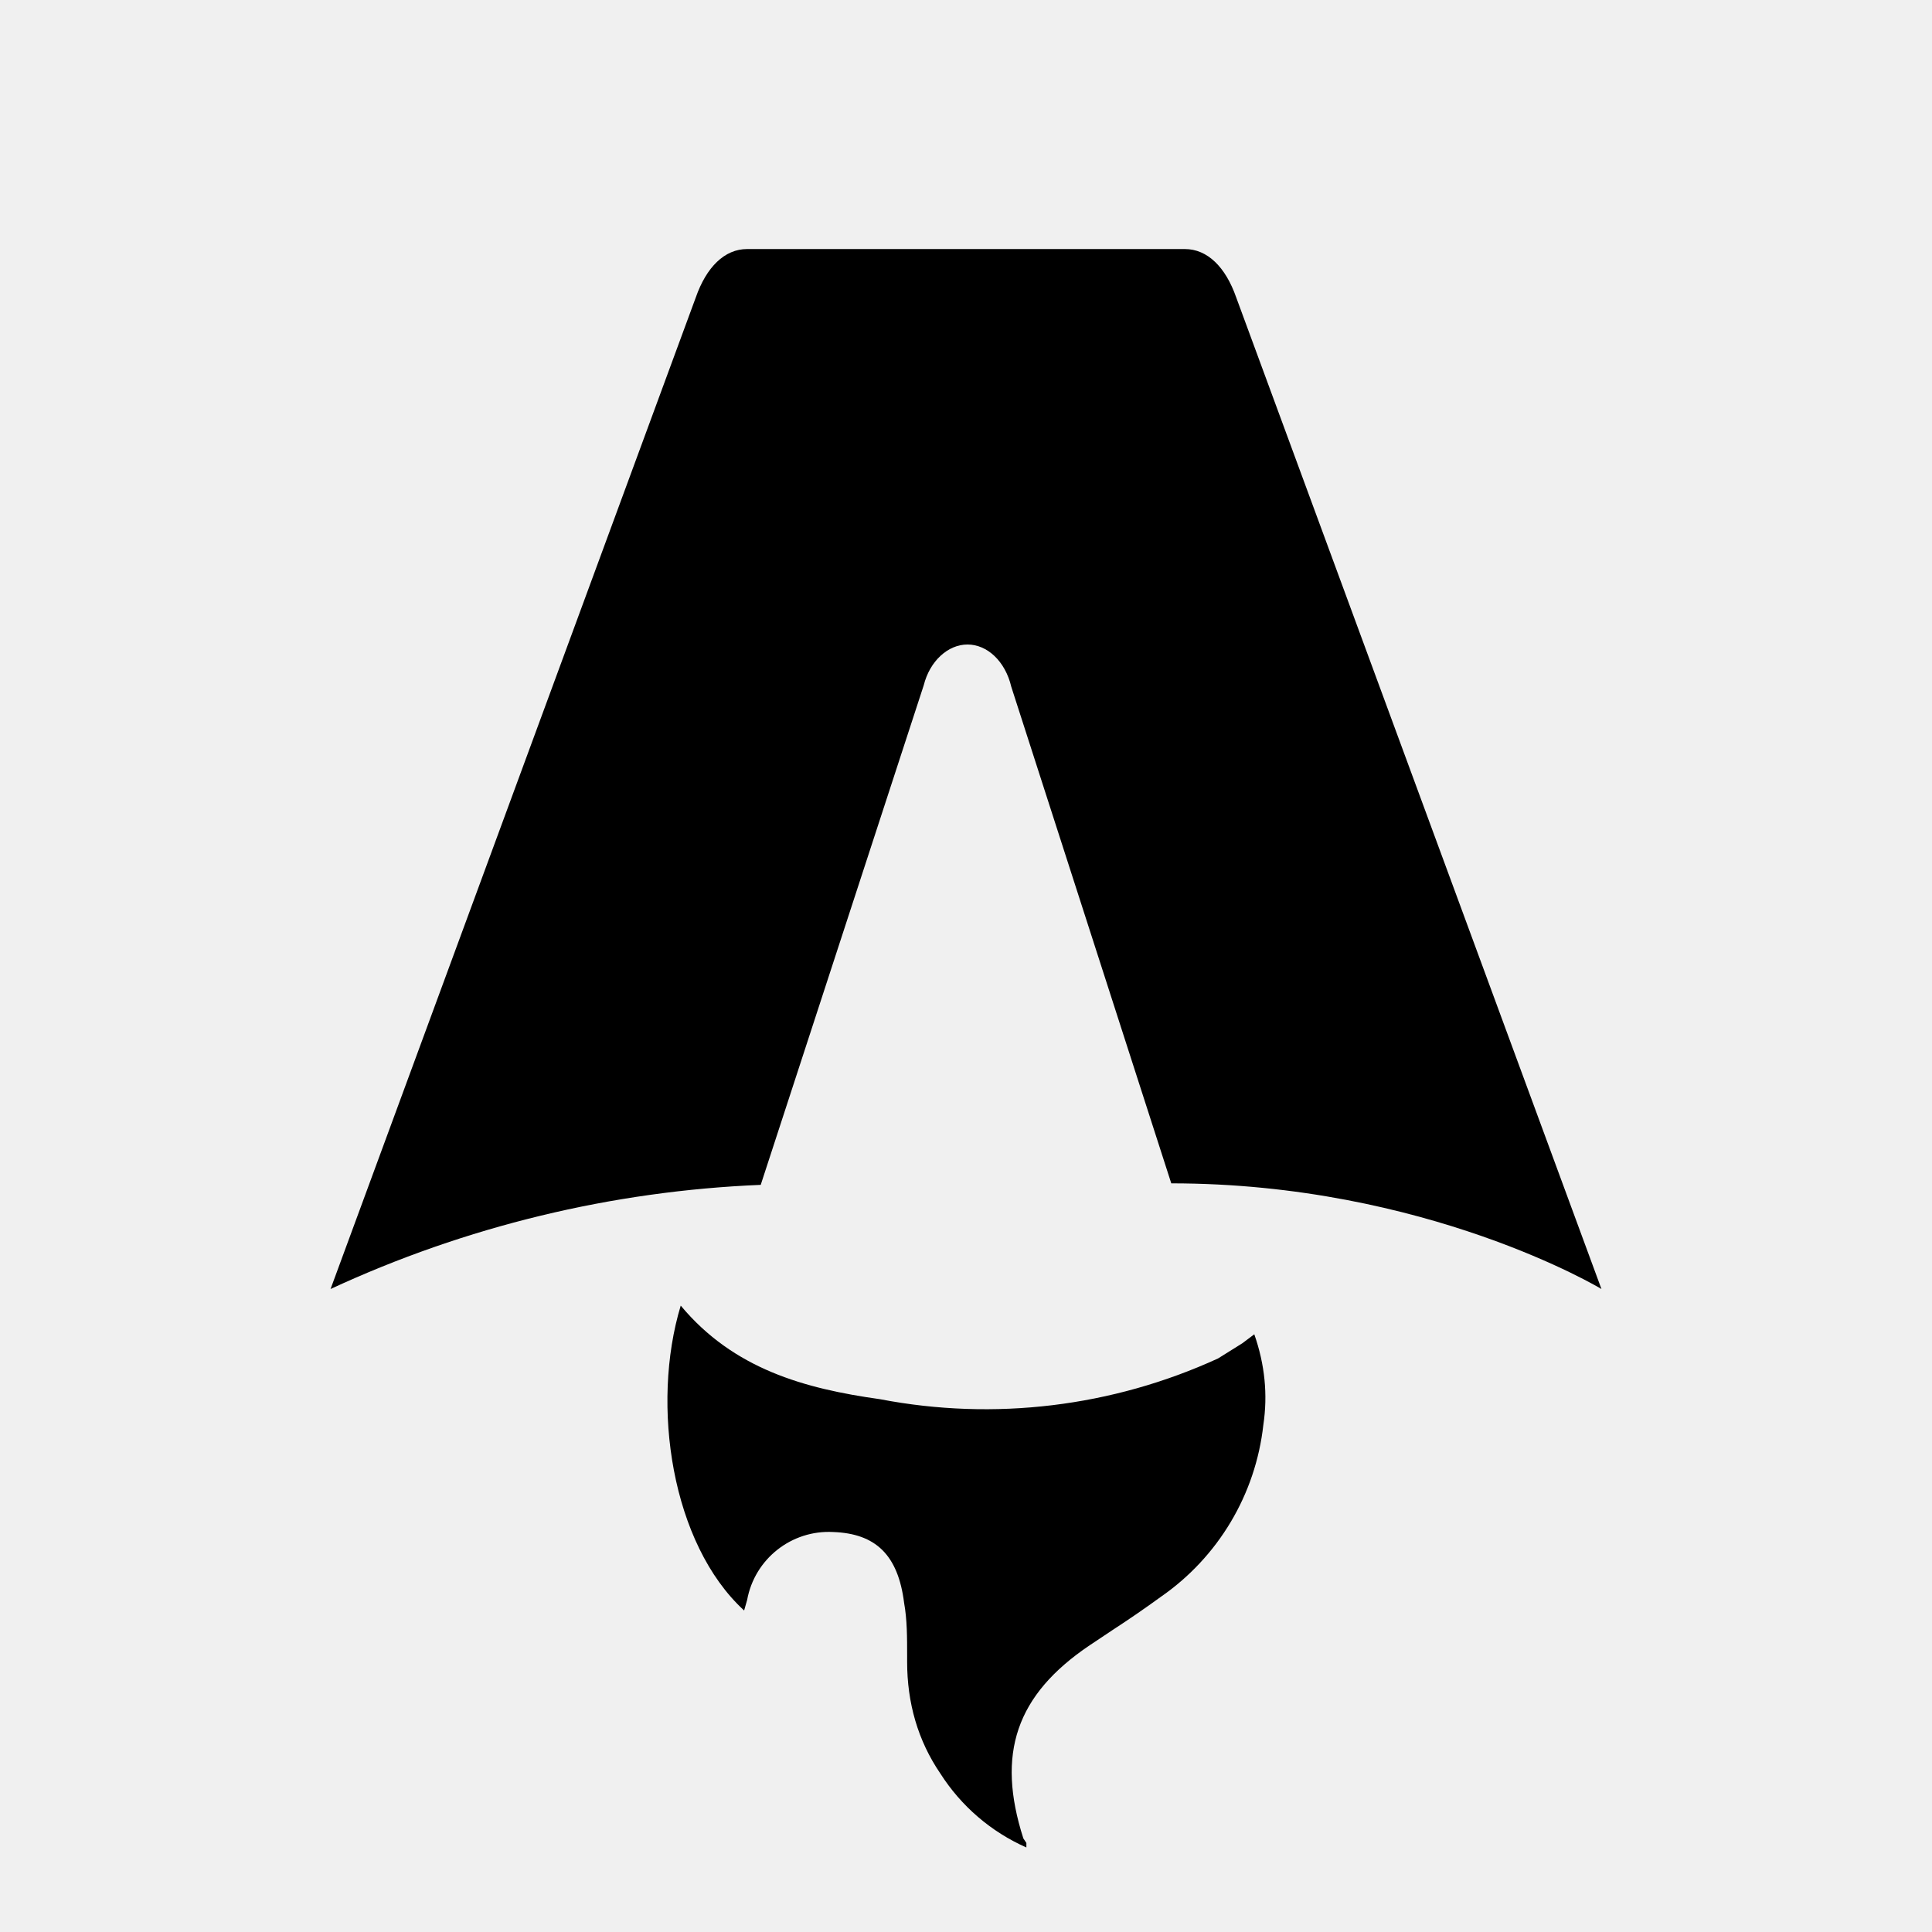
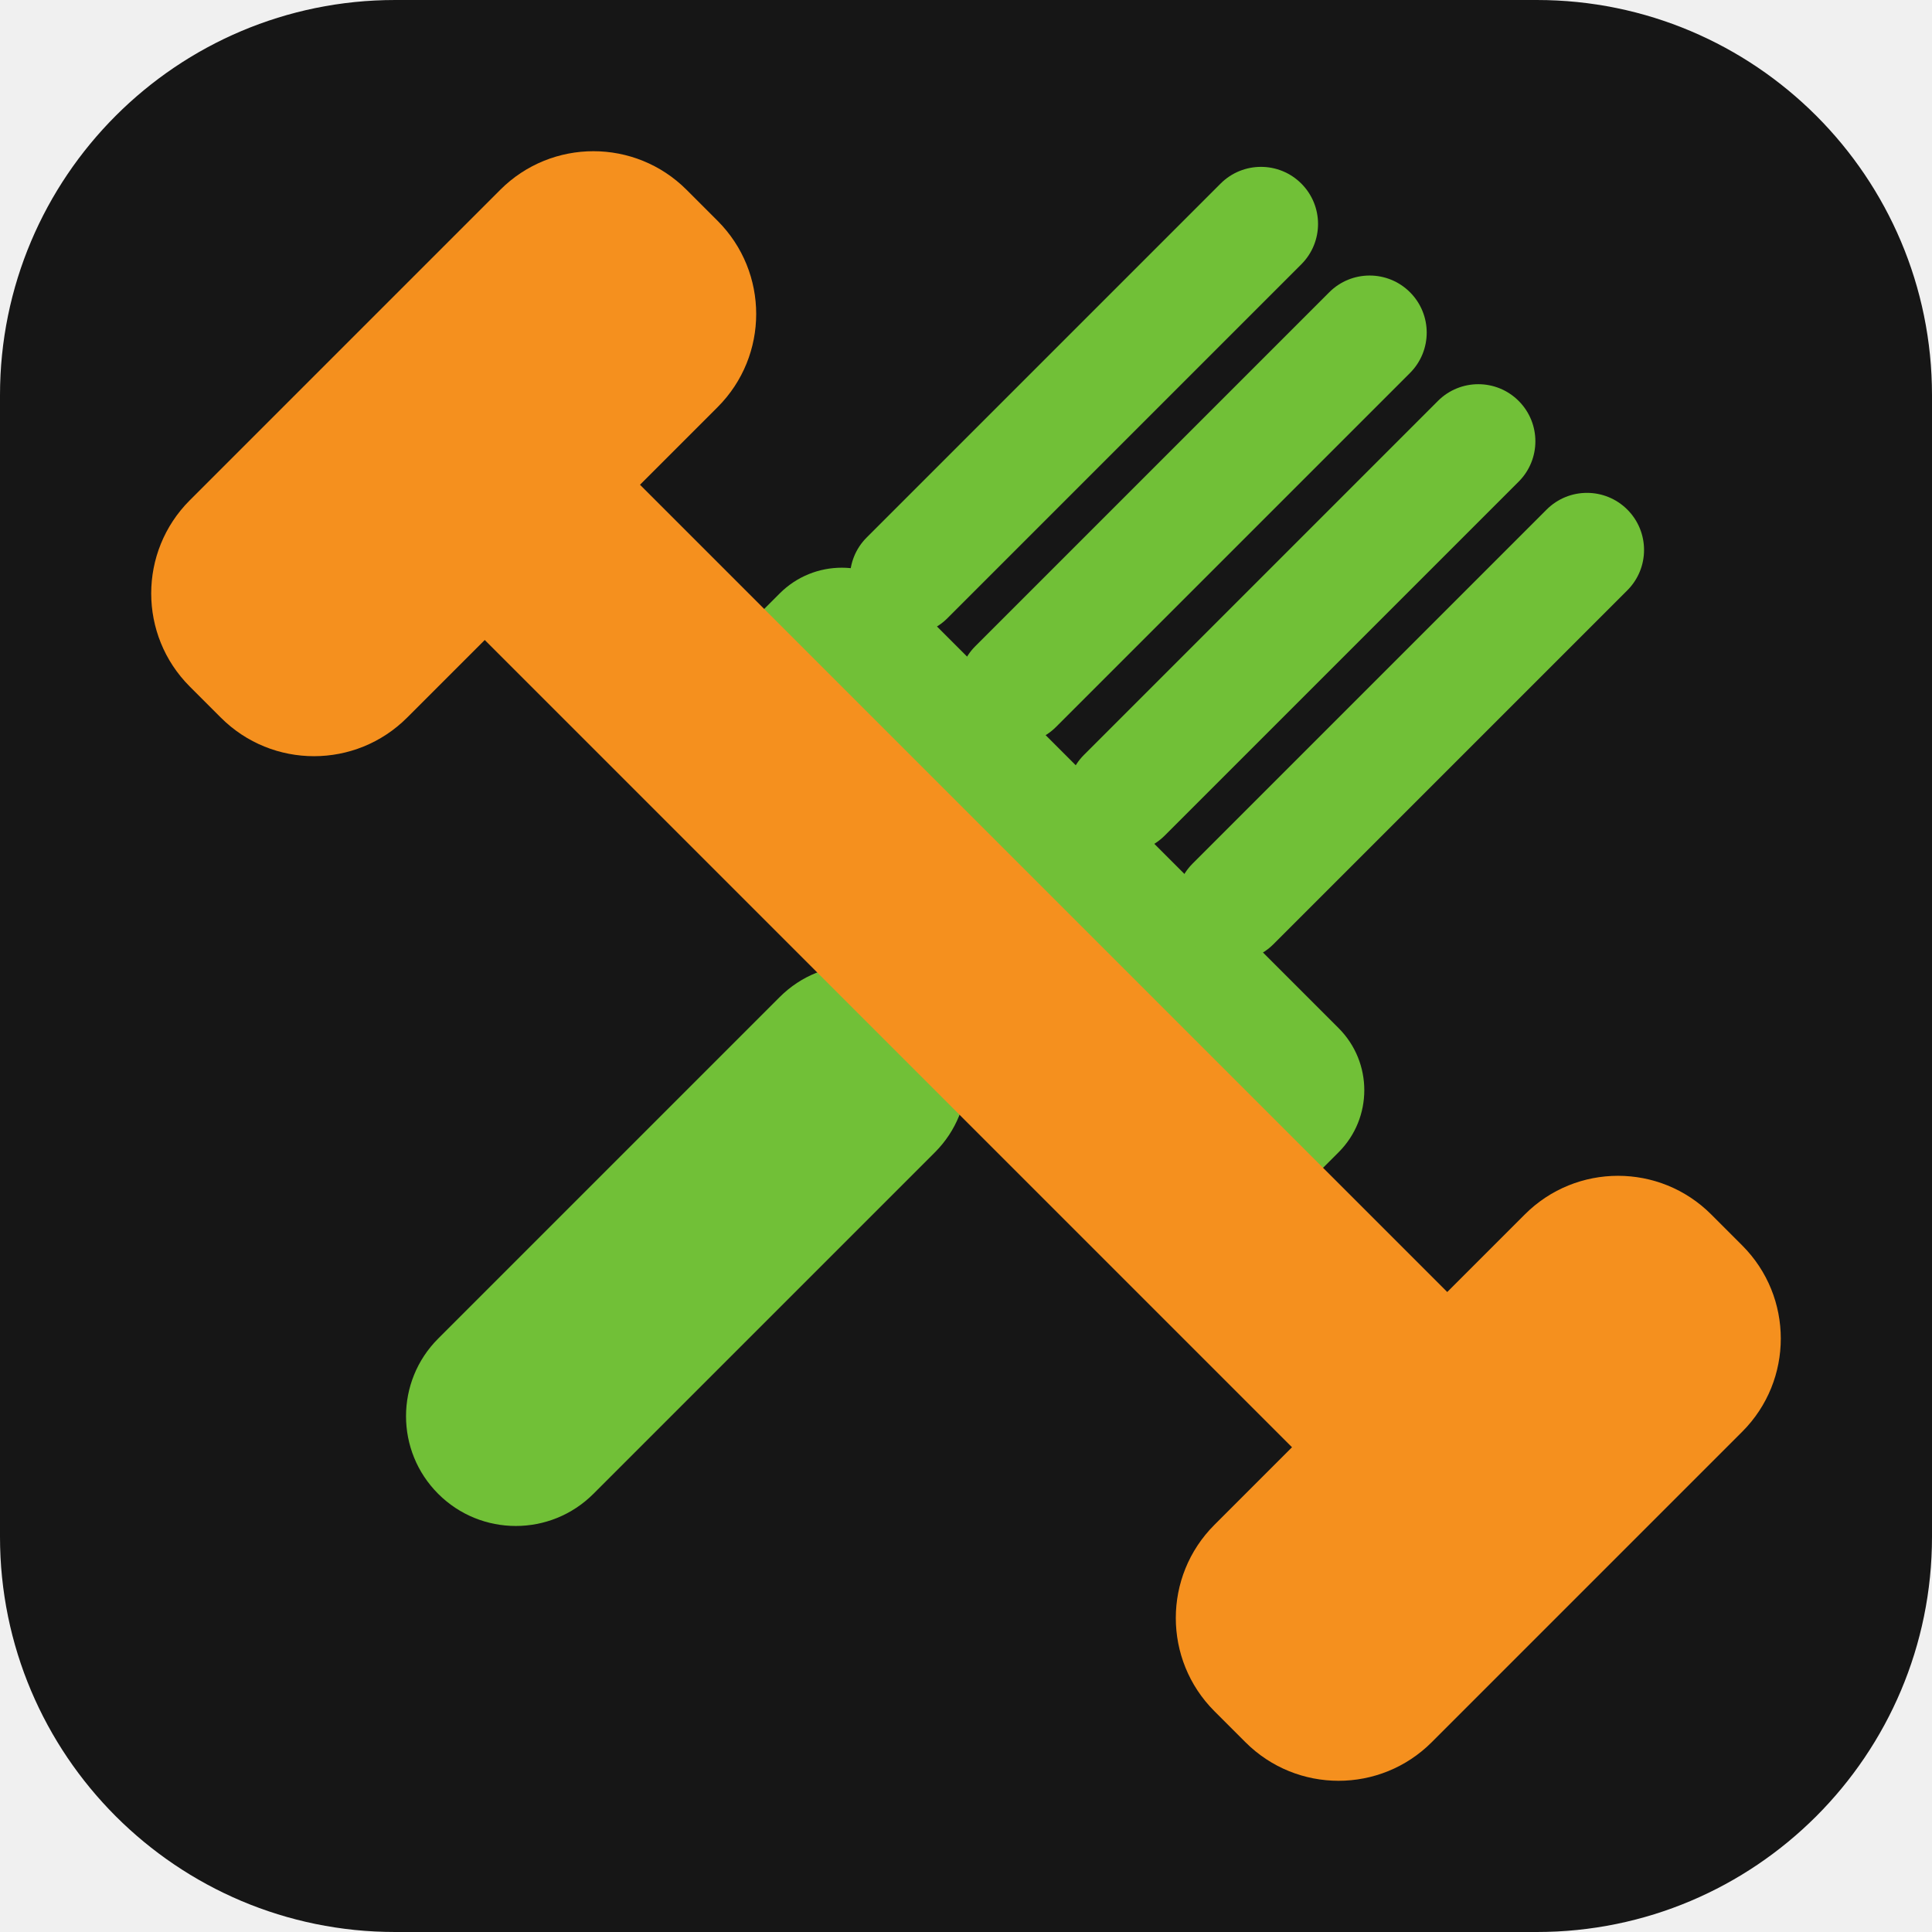
- <svg xmlns="http://www.w3.org/2000/svg" fill="none" viewBox="0 0 128 128">
-   <path d="M50.4 78.5a75.1 75.1 0 0 0-28.5 6.9l24.2-65.7c.7-2 1.9-3.2 3.4-3.2h29c1.5 0 2.7 1.2 3.4 3.2l24.2 65.7s-11.6-7-28.5-7L67 45.5c-.4-1.7-1.6-2.8-2.9-2.8-1.3 0-2.5 1.1-2.9 2.7L50.4 78.5Zm-1.1 28.2Zm-4.2-20.2c-2 6.6-.6 15.8 4.2 20.2a17.5 17.5 0 0 1 .2-.7 5.5 5.5 0 0 1 5.7-4.5c2.8.1 4.3 1.5 4.7 4.7.2 1.1.2 2.3.2 3.5v.4c0 2.7.7 5.2 2.2 7.4a13 13 0 0 0 5.7 4.9v-.3l-.2-.3c-1.8-5.6-.5-9.5 4.4-12.8l1.5-1a73 73 0 0 0 3.2-2.2 16 16 0 0 0 6.8-11.4c.3-2 .1-4-.6-6l-.8.6-1.6 1a37 37 0 0 1-22.4 2.7c-5-.7-9.7-2-13.2-6.2Z" />
-   <style>
-         path { fill: #000; }
-         @media (prefers-color-scheme: dark) {
-             path { fill: #FFF; }
-         }
-     </style>
+ <svg xmlns="http://www.w3.org/2000/svg" viewBox="0 0 44 44">
+   <rect width="44" height="44" rx="9" fill="#161616" />
+   <g transform="rotate(-45 22 22)">
+     <rect x="5" y="19.5" width="16" height="5" rx="2.5" fill="#71c037" />
+     <rect x="20" y="13" width="7" height="18" rx="2" fill="#71c037" />
+     <rect x="26" y="13.5" width="14" height="2.6" rx="1.3" fill="#71c037" />
+     <rect x="26" y="17" width="14" height="2.6" rx="1.3" fill="#71c037" />
+     <rect x="26" y="20.5" width="14" height="2.6" rx="1.3" fill="#71c037" />
+     <rect x="26" y="24" width="14" height="2.6" rx="1.3" fill="#71c037" />
+   </g>
+   <g transform="rotate(45 22 22)">
+     <rect x="5" y="19.5" width="34" height="5" rx="2.5" fill="#f5901e" />
+     <rect x="2" y="14" width="7" height="16" rx="3" fill="#f5901e" />
+     <rect x="35" y="14" width="7" height="16" rx="3" fill="#f5901e" />
+   </g>
</svg>
